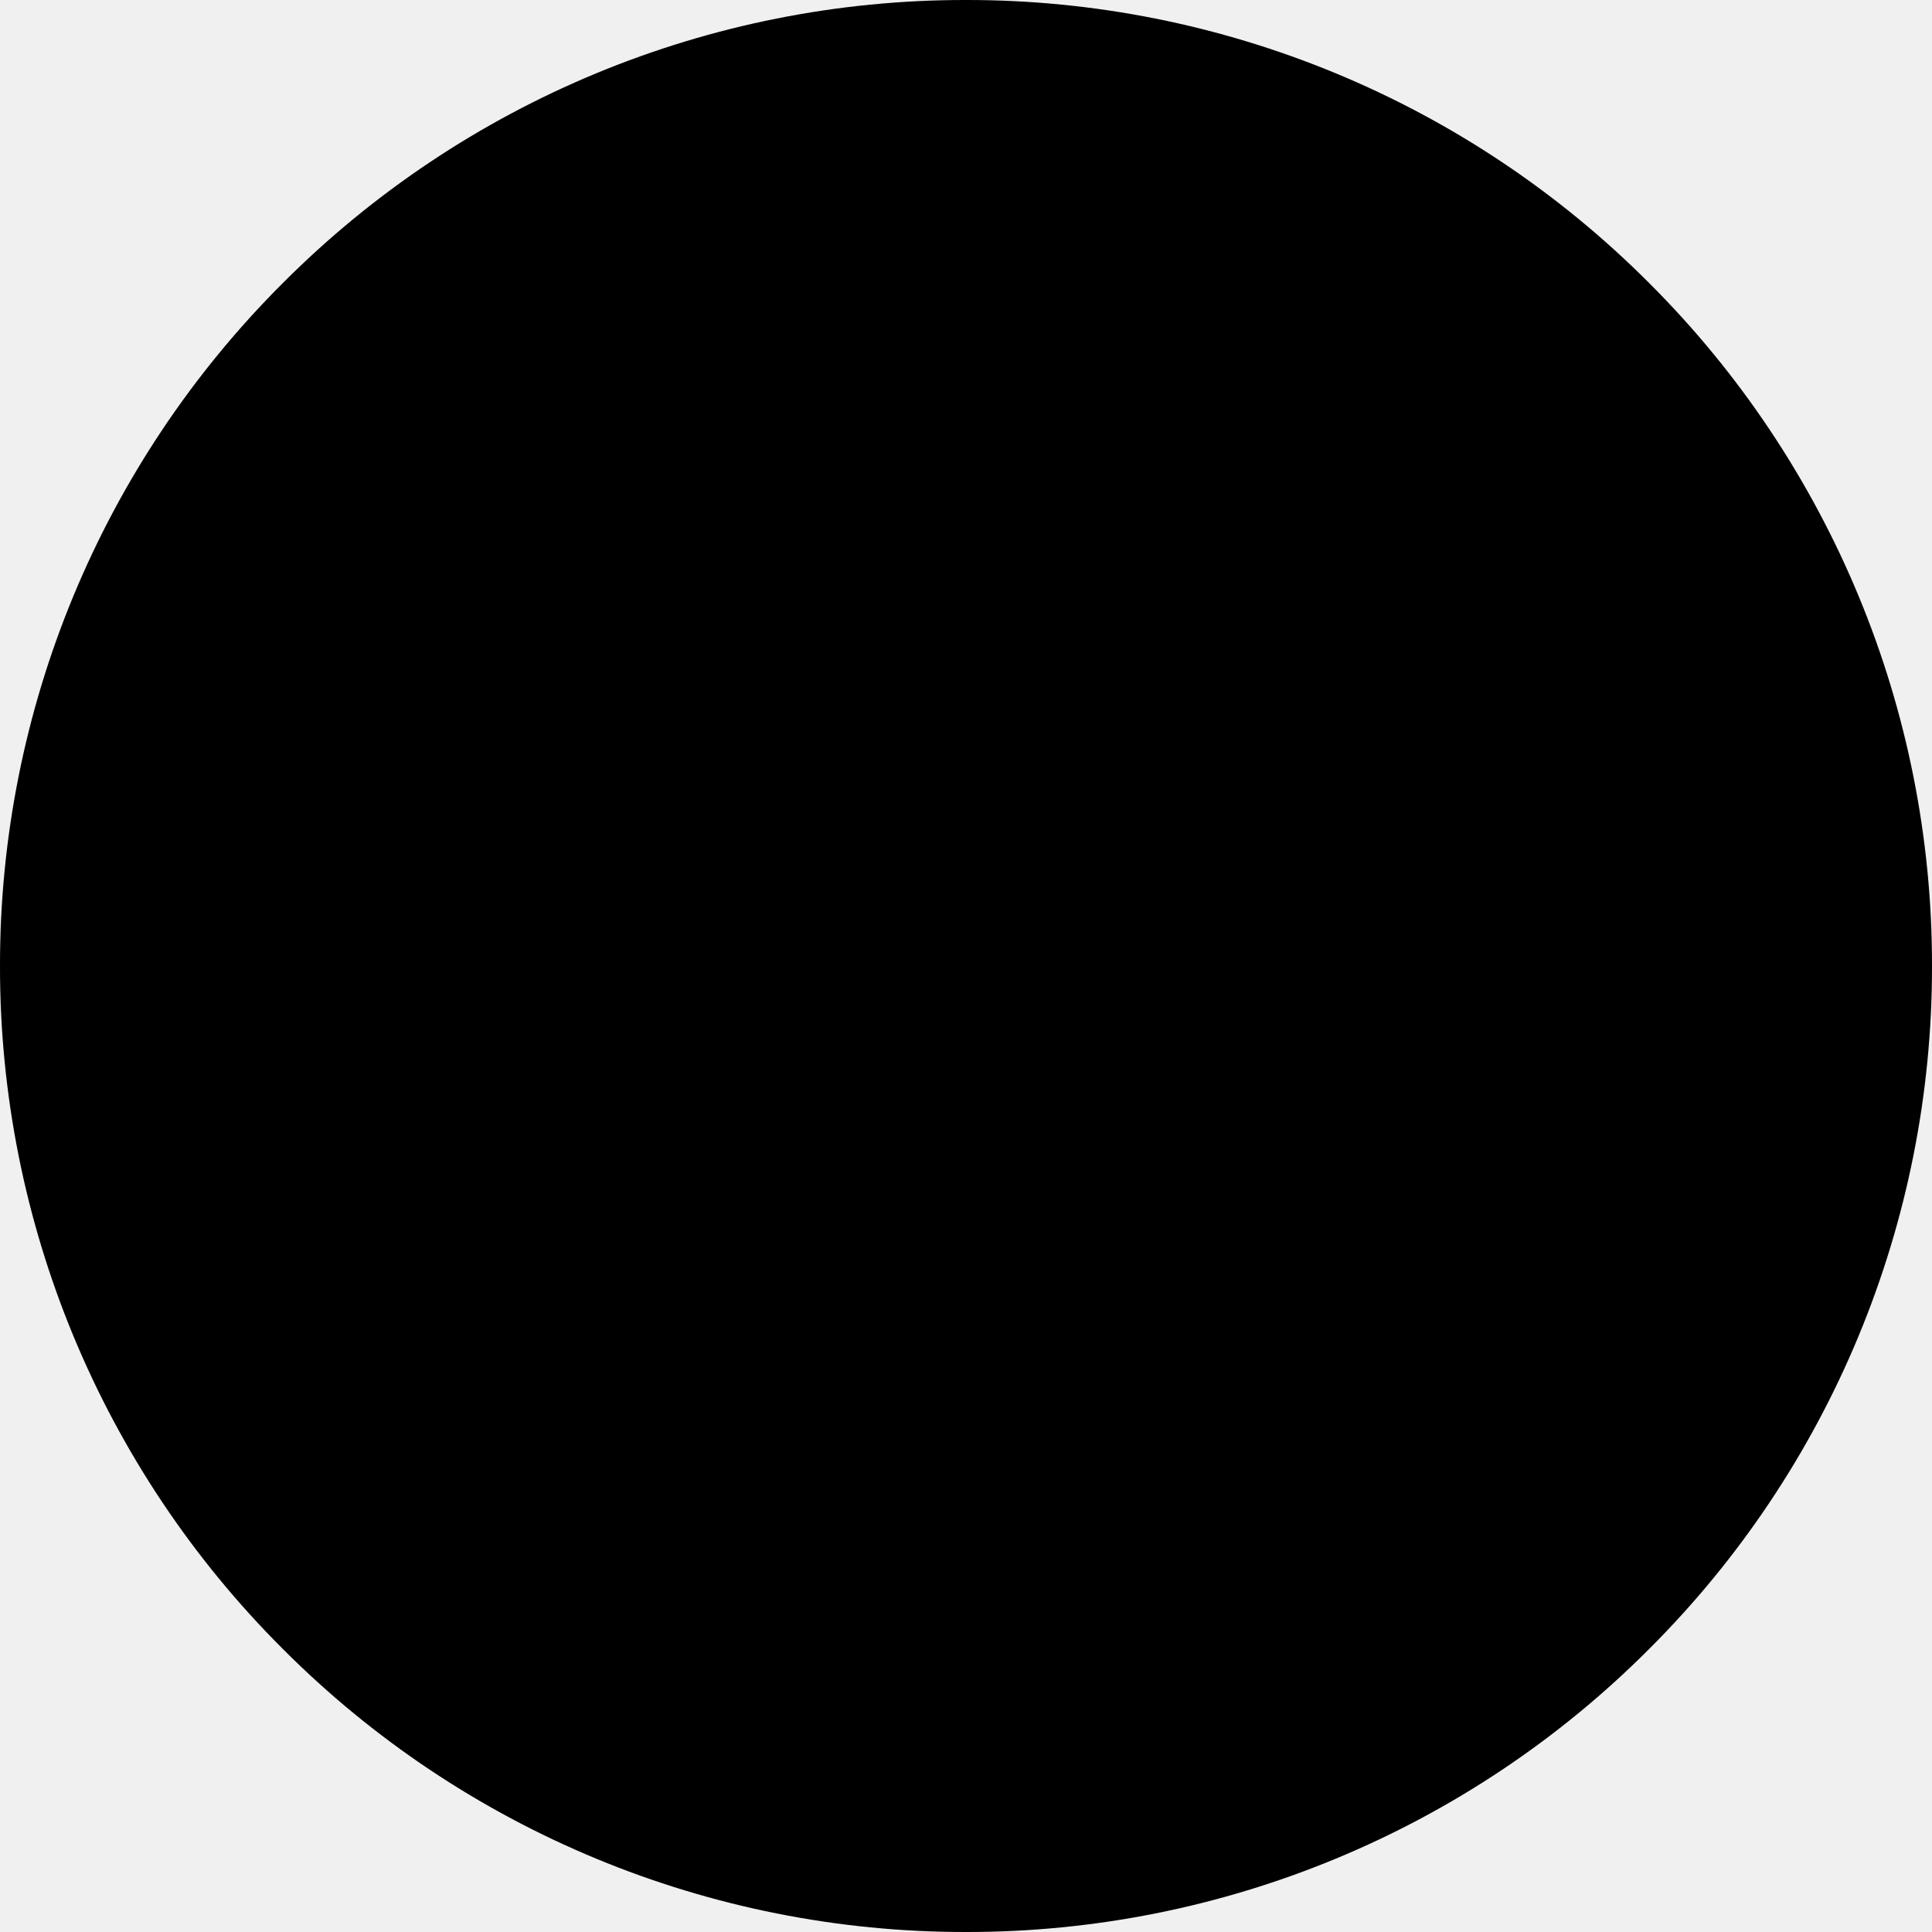
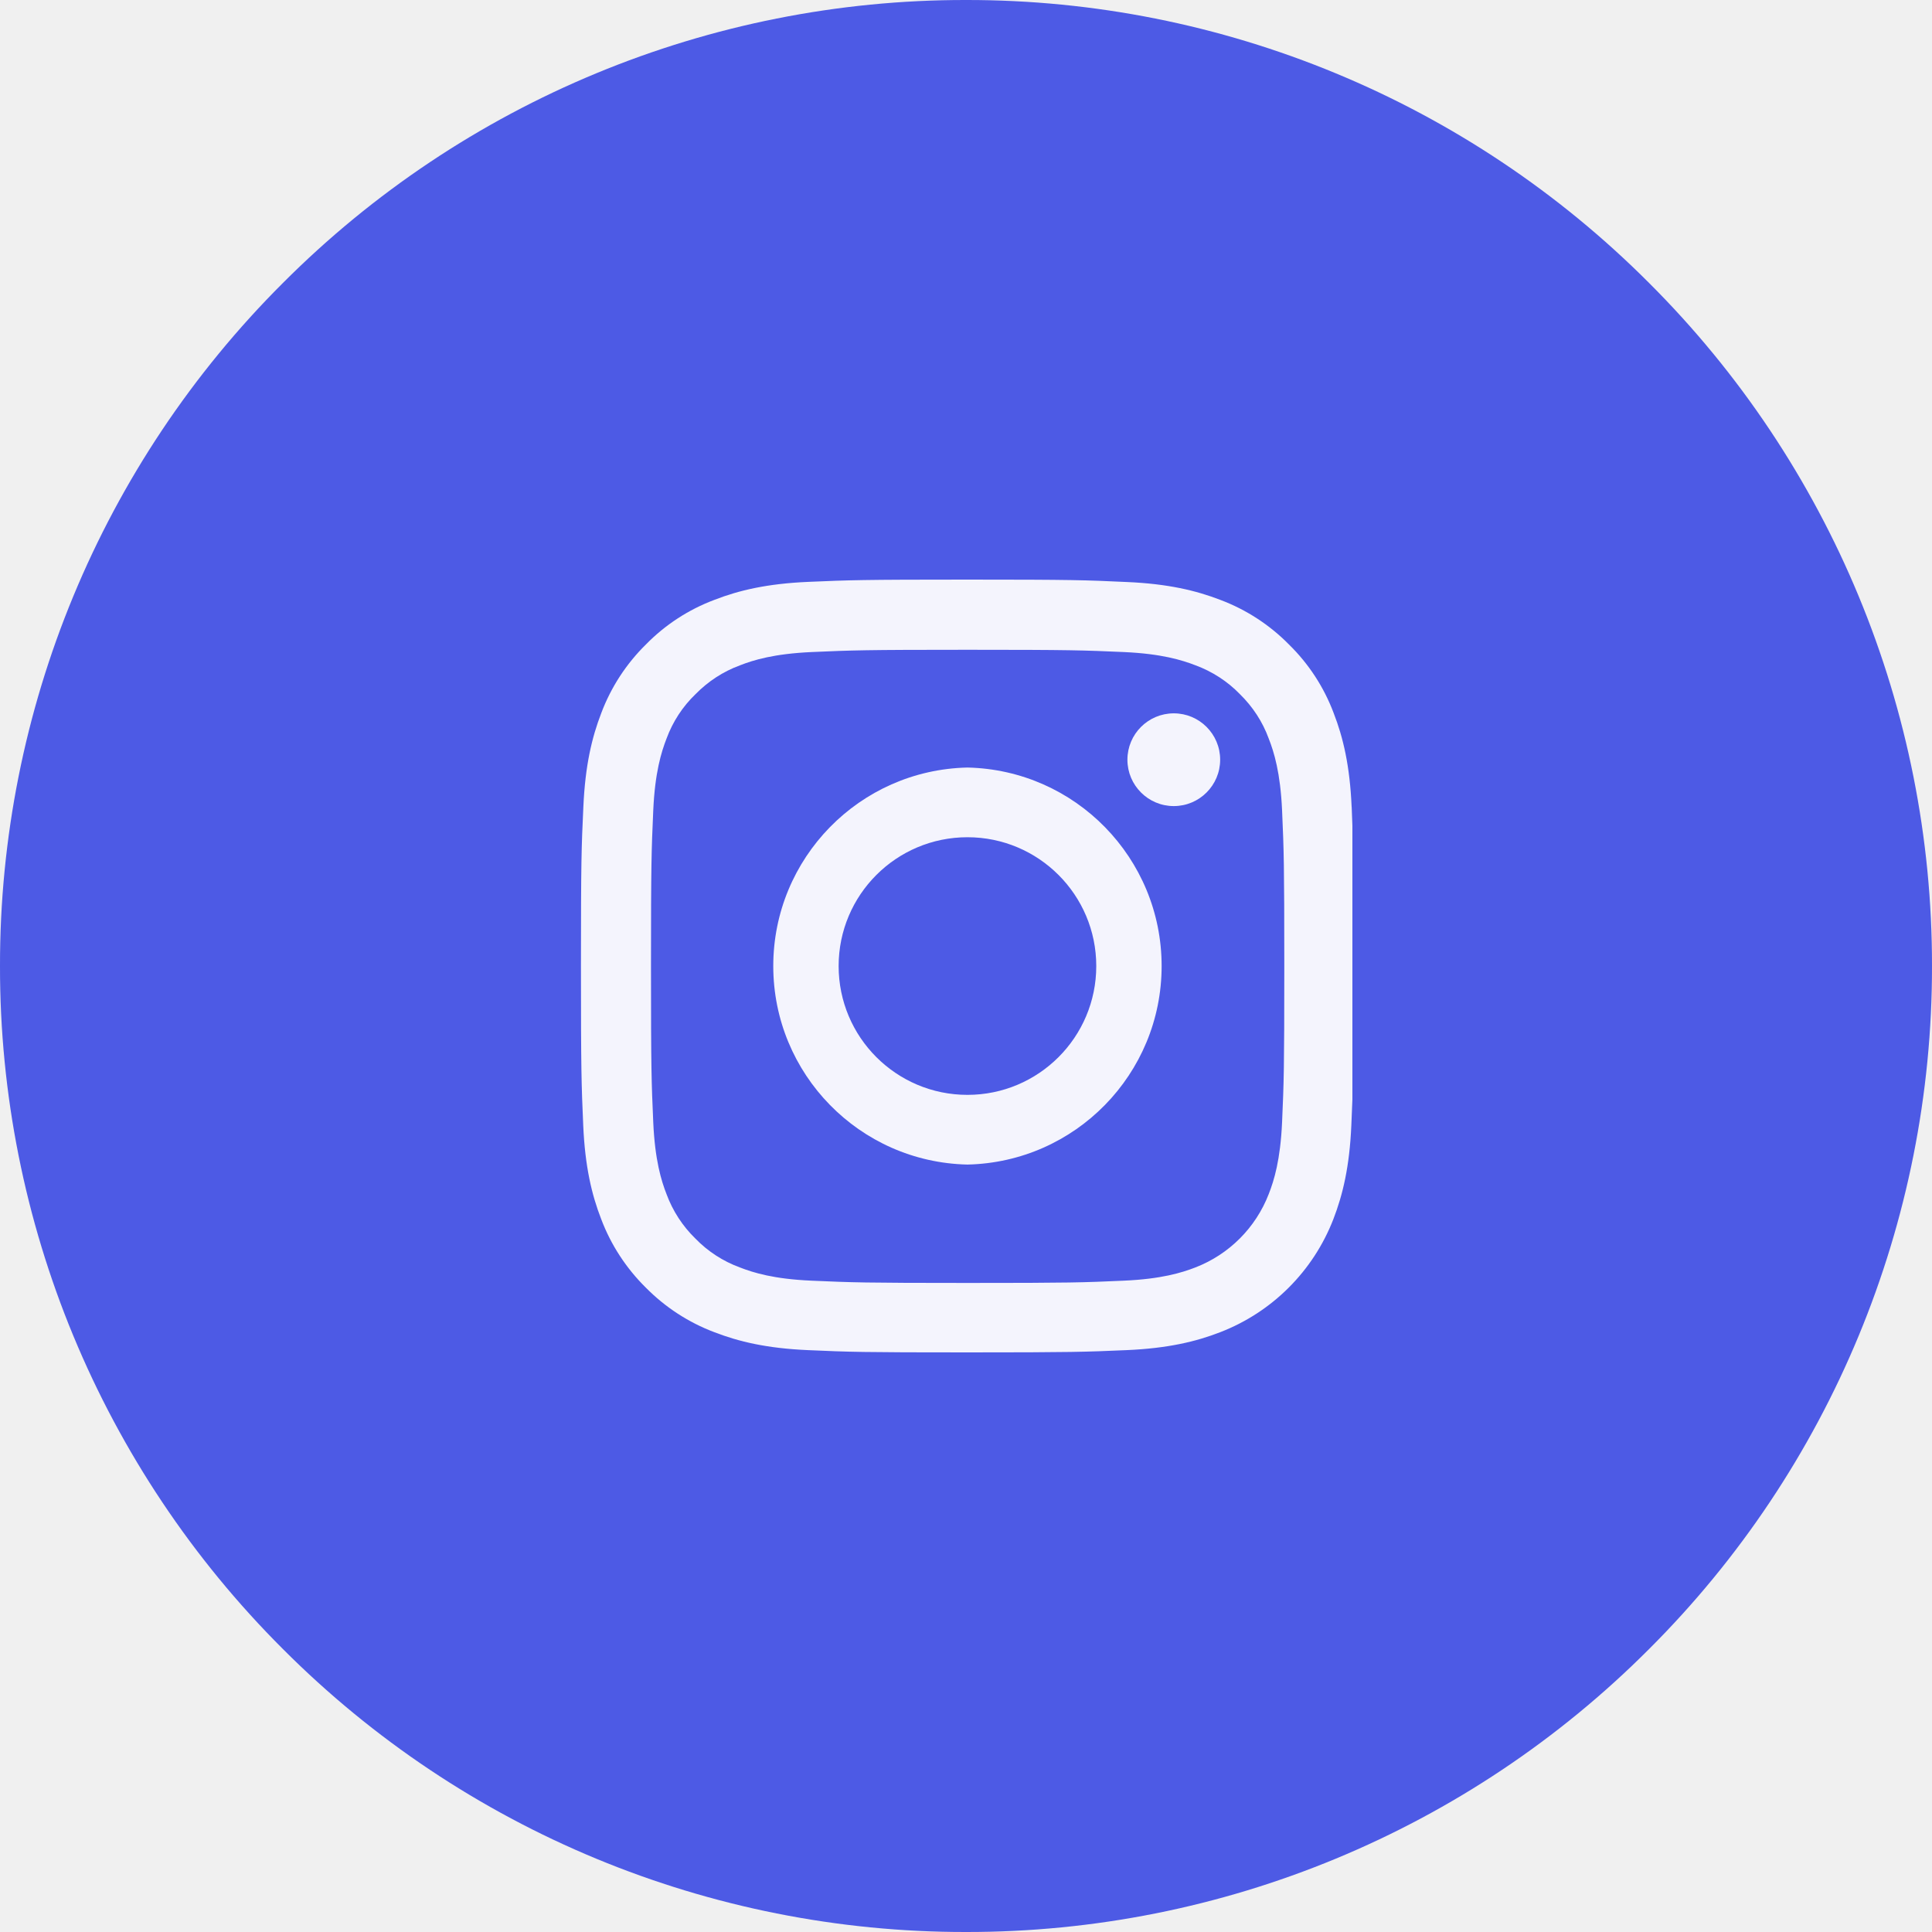
- <svg xmlns="http://www.w3.org/2000/svg" width="40" height="40">
-   <path d="M40 20a19.937 19.937 0 0 1-5.858 14.142A19.937 19.937 0 0 1 20 40a19.937 19.937 0 0 1-14.142-5.858A19.938 19.938 0 0 1 0 20 19.937 19.937 0 0 1 5.858 5.858 19.938 19.938 0 0 1 20 0a19.937 19.937 0 0 1 14.142 5.858A19.937 19.937 0 0 1 40 20Z" />
-   <g clip-path="url(#a)">
+ <svg xmlns="http://www.w3.org/2000/svg" width="40" height="40" fill="none">
+   <path fill="#4D5AE5" d="M40 20a19.937 19.937 0 0 1-5.858 14.142A19.937 19.937 0 0 1 20 40a19.937 19.937 0 0 1-14.142-5.858A19.938 19.938 0 0 1 0 20 19.937 19.937 0 0 1 5.858 5.858 19.938 19.938 0 0 1 20 0a19.937 19.937 0 0 1 14.142 5.858A19.937 19.937 0 0 1 40 20Z" />
+   <g fill="#F4F4FD" clip-path="url(#a)">
    <path d="M27.984 16.704c-.037-.85-.175-1.435-.372-1.941a3.904 3.904 0 0 0-.925-1.419 3.937 3.937 0 0 0-1.416-.922c-.51-.197-1.09-.335-1.94-.372-.857-.04-1.13-.05-3.301-.05-2.173 0-2.445.01-3.298.047-.85.037-1.434.175-1.94.372a3.903 3.903 0 0 0-1.42.925 3.94 3.94 0 0 0-.922 1.416c-.197.51-.334 1.09-.372 1.94-.04.857-.05 1.13-.05 3.302s.01 2.444.047 3.297c.037.85.175 1.435.372 1.941.203.538.519 1.019.925 1.42.4.405.885.721 1.416.921.51.197 1.09.335 1.941.372.853.038 1.125.047 3.298.047 2.172 0 2.444-.01 3.297-.047.85-.037 1.435-.175 1.941-.372a4.093 4.093 0 0 0 2.341-2.34c.197-.51.335-1.092.372-1.942.038-.853.047-1.125.047-3.297 0-2.173-.003-2.445-.04-3.298Zm-1.44 6.532c-.035.782-.166 1.204-.276 1.485a2.655 2.655 0 0 1-1.519 1.52c-.281.109-.706.24-1.484.274-.844.038-1.097.047-3.232.047-2.135 0-2.391-.01-3.232-.047-.781-.034-1.203-.165-1.485-.275a2.462 2.462 0 0 1-.919-.597 2.487 2.487 0 0 1-.597-.919c-.11-.281-.24-.706-.275-1.484-.037-.844-.047-1.098-.047-3.232 0-2.135.01-2.391.047-3.232.035-.781.166-1.204.275-1.485.128-.347.332-.662.6-.919.26-.265.572-.469.92-.597.28-.11.706-.24 1.484-.275.844-.037 1.097-.047 3.232-.047 2.138 0 2.39.01 3.232.047.781.035 1.203.166 1.485.275.346.128.662.332.918.597.266.26.47.572.597.92.11.28.241.706.276 1.484.037.844.046 1.097.046 3.232 0 2.134-.009 2.385-.046 3.229Z" />
    <path d="M20.03 15.891a4.111 4.111 0 0 0 0 8.22 4.111 4.111 0 0 0 0-8.22Zm0 6.777a2.667 2.667 0 1 1 0-5.334 2.667 2.667 0 0 1 0 5.334ZM25.262 15.729a.96.96 0 1 1-1.92 0 .96.96 0 0 1 1.92 0Z" />
  </g>
  <defs>
    <clipPath id="a">
-       <path d="M12 12h16v16H12z" />
+       <path fill="#fff" d="M12 12h16v16H12z" />
    </clipPath>
  </defs>
</svg>
